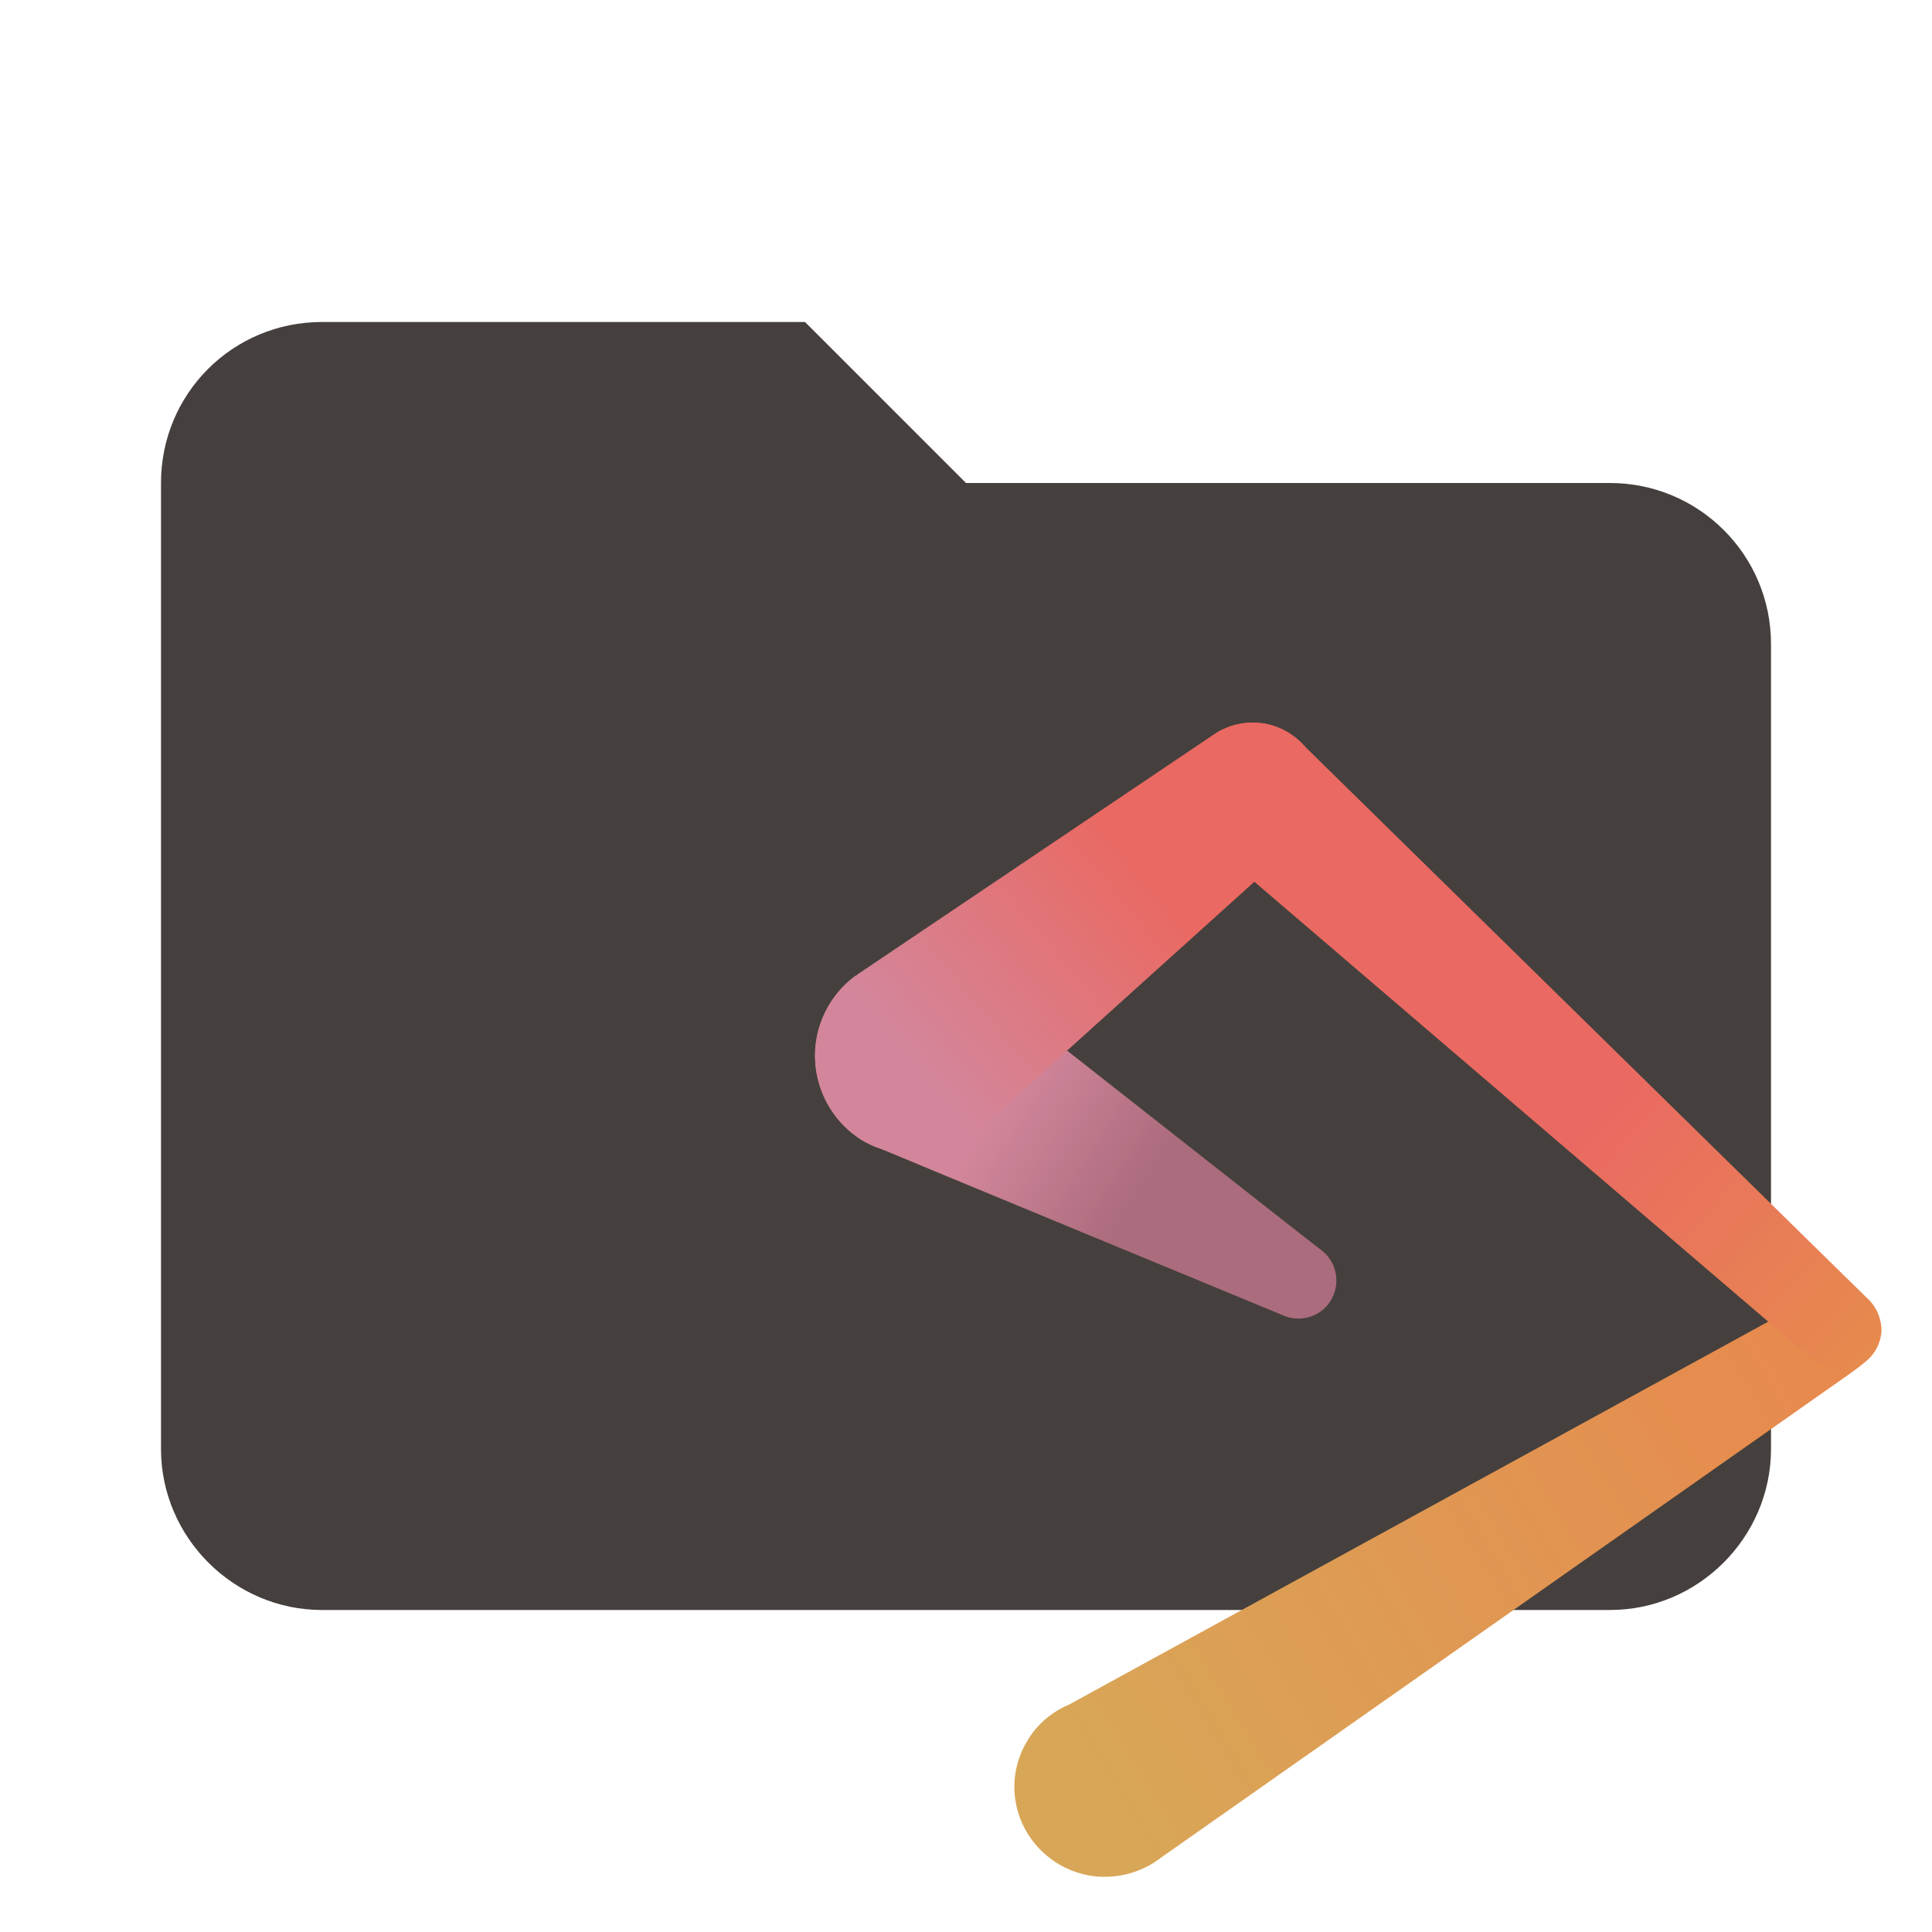
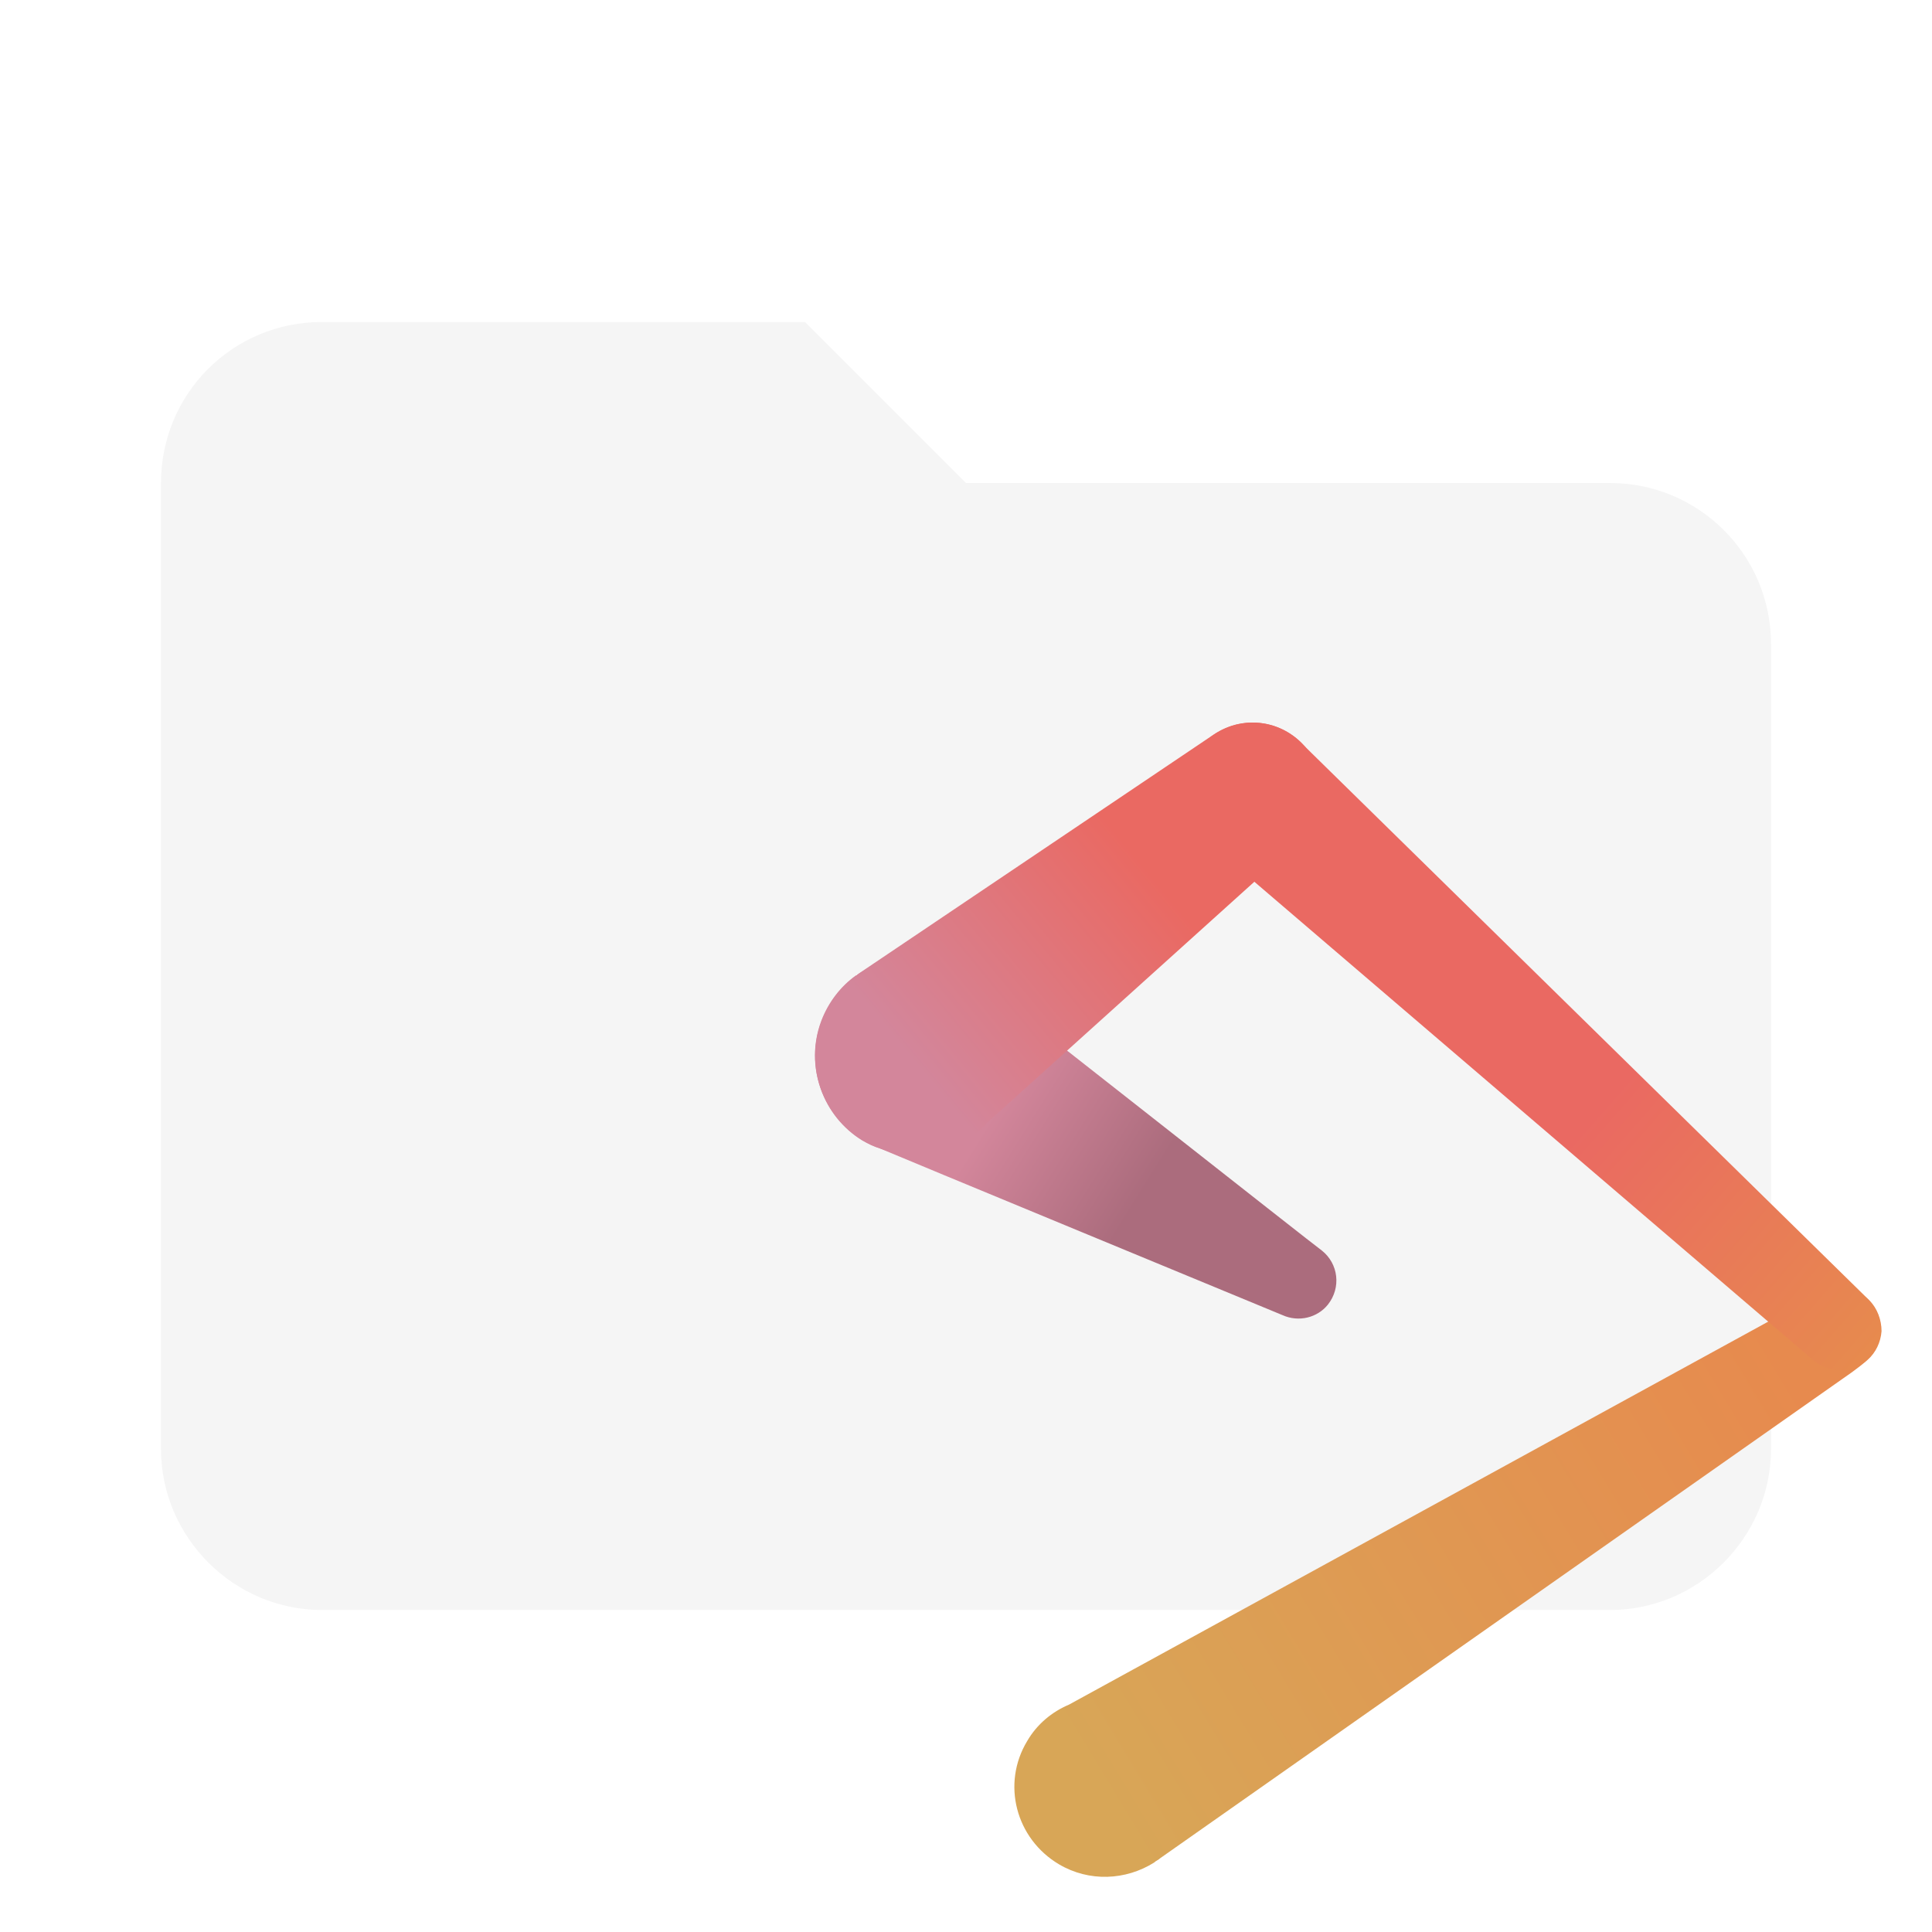
<svg xmlns="http://www.w3.org/2000/svg" clip-rule="evenodd" fill-rule="evenodd" stroke-linejoin="round" stroke-miterlimit="1.414" version="1.1" viewBox="0 0 24 24" xml:space="preserve">
-   <path d="m10 4h-6c-1.11 0-2 .89-2 2v12c0 1.097.903 2 2 2h16c1.097 0 2-.903 2-2v-10c0-1.11-.9-2-2-2h-8l-2-2z" fill="#45403d" fill-rule="nonzero" />
+   <path d="m10 4h-6c-1.11 0-2 .89-2 2v12c0 1.097.903 2 2 2h16c1.097 0 2-.903 2-2v-10c0-1.11-.9-2-2-2h-8l-2-2z" fill="#f5f5f5" fill-rule="nonzero" />
  <g transform="translate(-50.14 -52.845)">
    <g transform="matrix(.11021 0 0 .11021 60.266 61.821)">
      <linearGradient id="XMLID_2_" x1="31.841" x2="110.24" y1="120.56" y2="73.24" gradientUnits="userSpaceOnUse">
        <stop stop-color="#d8a657" offset="0" />
        <stop stop-color="#e78a4e" offset="1" />
      </linearGradient>
      <path id="XMLID_3041_" d="m118.6 71.8c.9-.8 1.4-1.9 1.5-3.2.1-2.6-1.8-4.7-4.4-4.9-1.2-.1-2.4.4-3.3 1.1l-83.8 45.9c-1.9.8-3.6 2.2-4.7 4.1-2.9 4.8-1.3 11 3.6 13.9 3.4 2 7.5 1.8 10.7-.2.2-.2.5-.3.7-.5l78-54.8c.4-.3 1.5-1.1 1.7-1.4z" fill="url(#XMLID_2_)" />
      <linearGradient id="XMLID_3_" x1="48.361" x2="119.92" y1="6.908" y2="69.555" gradientUnits="userSpaceOnUse">
        <stop stop-color="#ea6962" offset="0" />
        <stop stop-color="#ea6962" offset=".57" />
        <stop stop-color="#e78a4e" offset="1" />
      </linearGradient>
      <path id="XMLID_3049_" d="m118.8 65.1l-63.8-62.6c-1.4-1.5-3.4-2.5-5.7-2.5-4.3 0-7.7 3.5-7.7 7.7 0 2.1.8 3.9 2.1 5.3.4.4.8.7 1.2 1l67.4 57.7c.8.7 1.8 1.2 3 1.3 2.6.1 4.7-1.8 4.9-4.4 0-1.3-.5-2.6-1.4-3.5z" fill="url(#XMLID_3_)" />
      <linearGradient id="XMLID_4_" x1="52.947" x2="10.538" y1="63.641" y2="37.156" gradientUnits="userSpaceOnUse">
        <stop stop-color="#ab6c7d" offset="0" />
        <stop stop-color="#ab6c7d" offset=".385" />
        <stop stop-color="#d3869b" offset=".765" />
        <stop stop-color="#d3869b" offset=".957" />
      </linearGradient>
      <path id="XMLID_3042_" d="m57.1 59.5c-.1 0-39.4-31-40.2-31.5l-1.8-.9c-5.8-2.2-12.2.8-14.4 6.6-1.9 5.1.2 10.7 4.6 13.4.7.4 1.3.7 2 .9.4.2 45.4 18.8 45.4 18.8 1.8.8 3.9.3 5.1-1.2 1.5-1.9 1.2-4.6-.7-6.1z" fill="url(#XMLID_4_)" />
      <linearGradient id="XMLID_5_" x1="52.174" x2="10.771" y1="3.702" y2="37.897" gradientUnits="userSpaceOnUse">
        <stop stop-color="#ea6962" offset="0" />
        <stop stop-color="#ea6962" offset=".364" />
        <stop stop-color="#d3869b" offset="1" />
      </linearGradient>
      <path id="XMLID_3057_" d="m49.3 0c-1.7 0-3.3.6-4.6 1.5l-39.8 26.8c-.1.1-.2.1-.2.2h-.1c-1.7 1.2-3.1 3-3.9 5.1-2.2 5.8.8 12.3 6.6 14.4 3.6 1.4 7.5.7 10.4-1.4.7-.5 1.3-1 1.8-1.6l34.6-31.2c1.8-1.4 3-3.6 3-6.1 0-4.2-3.5-7.7-7.8-7.7z" fill="url(#XMLID_5_)" />
    </g>
  </g>
</svg>
